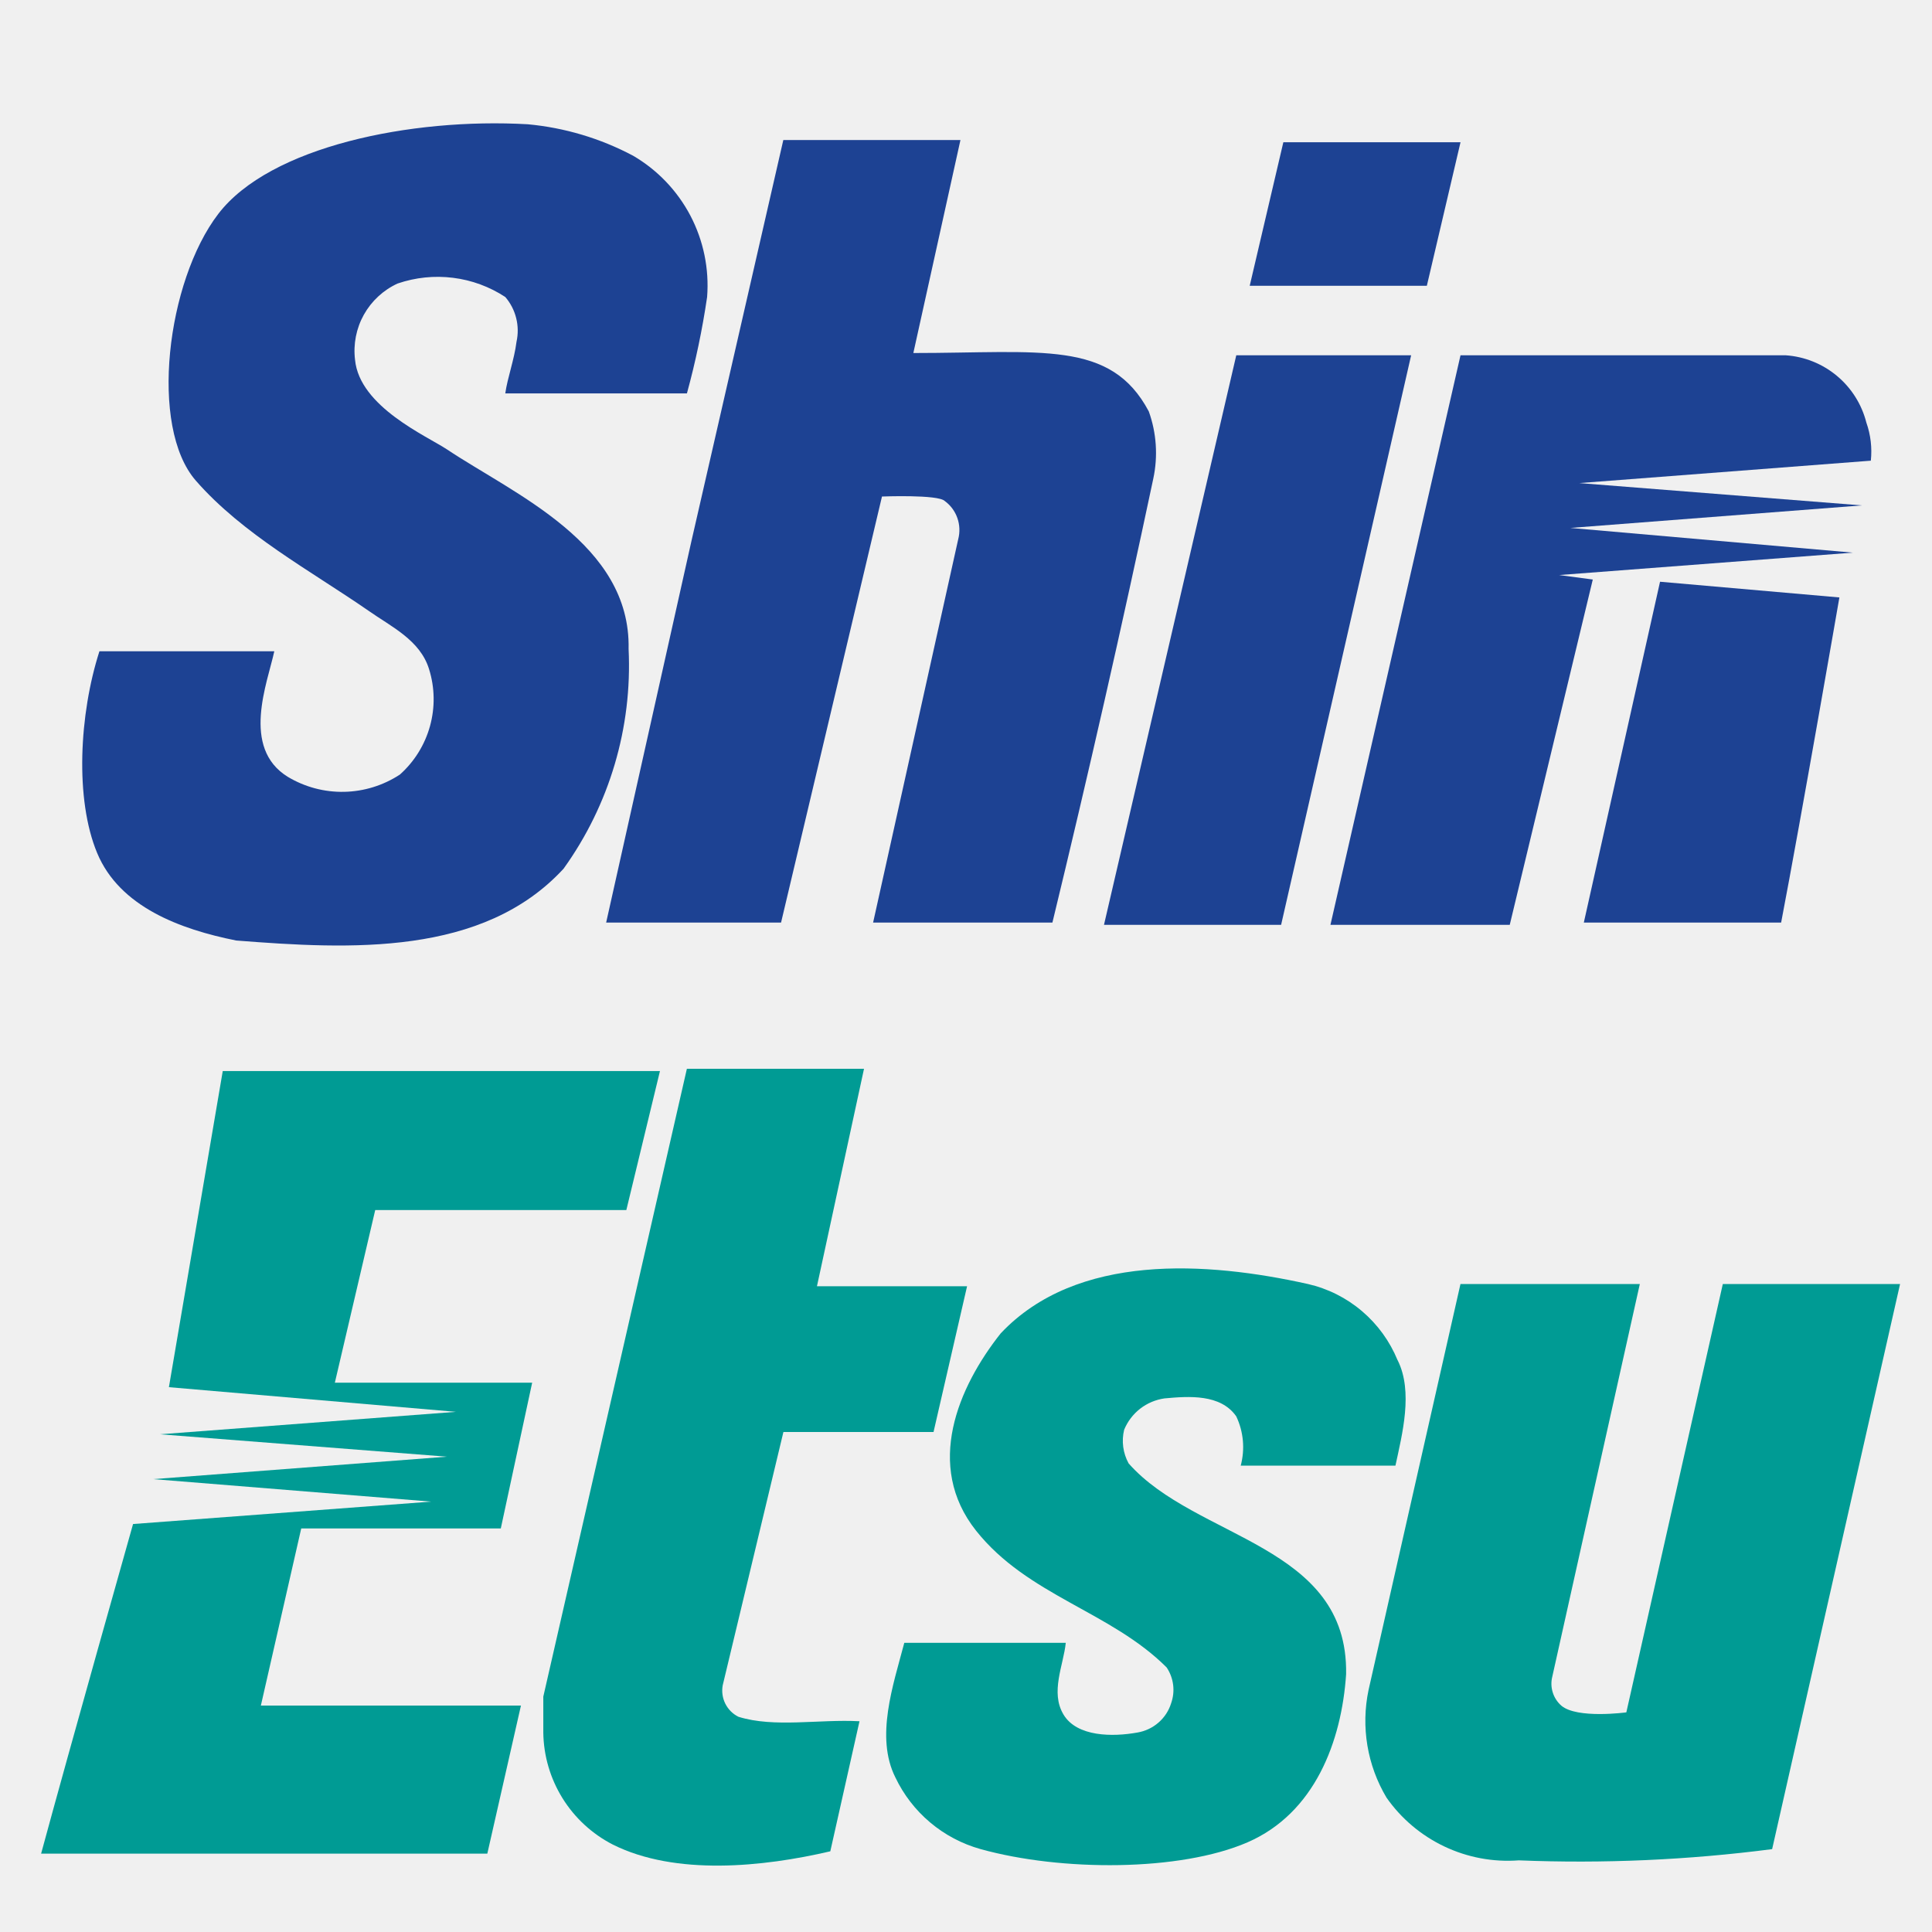
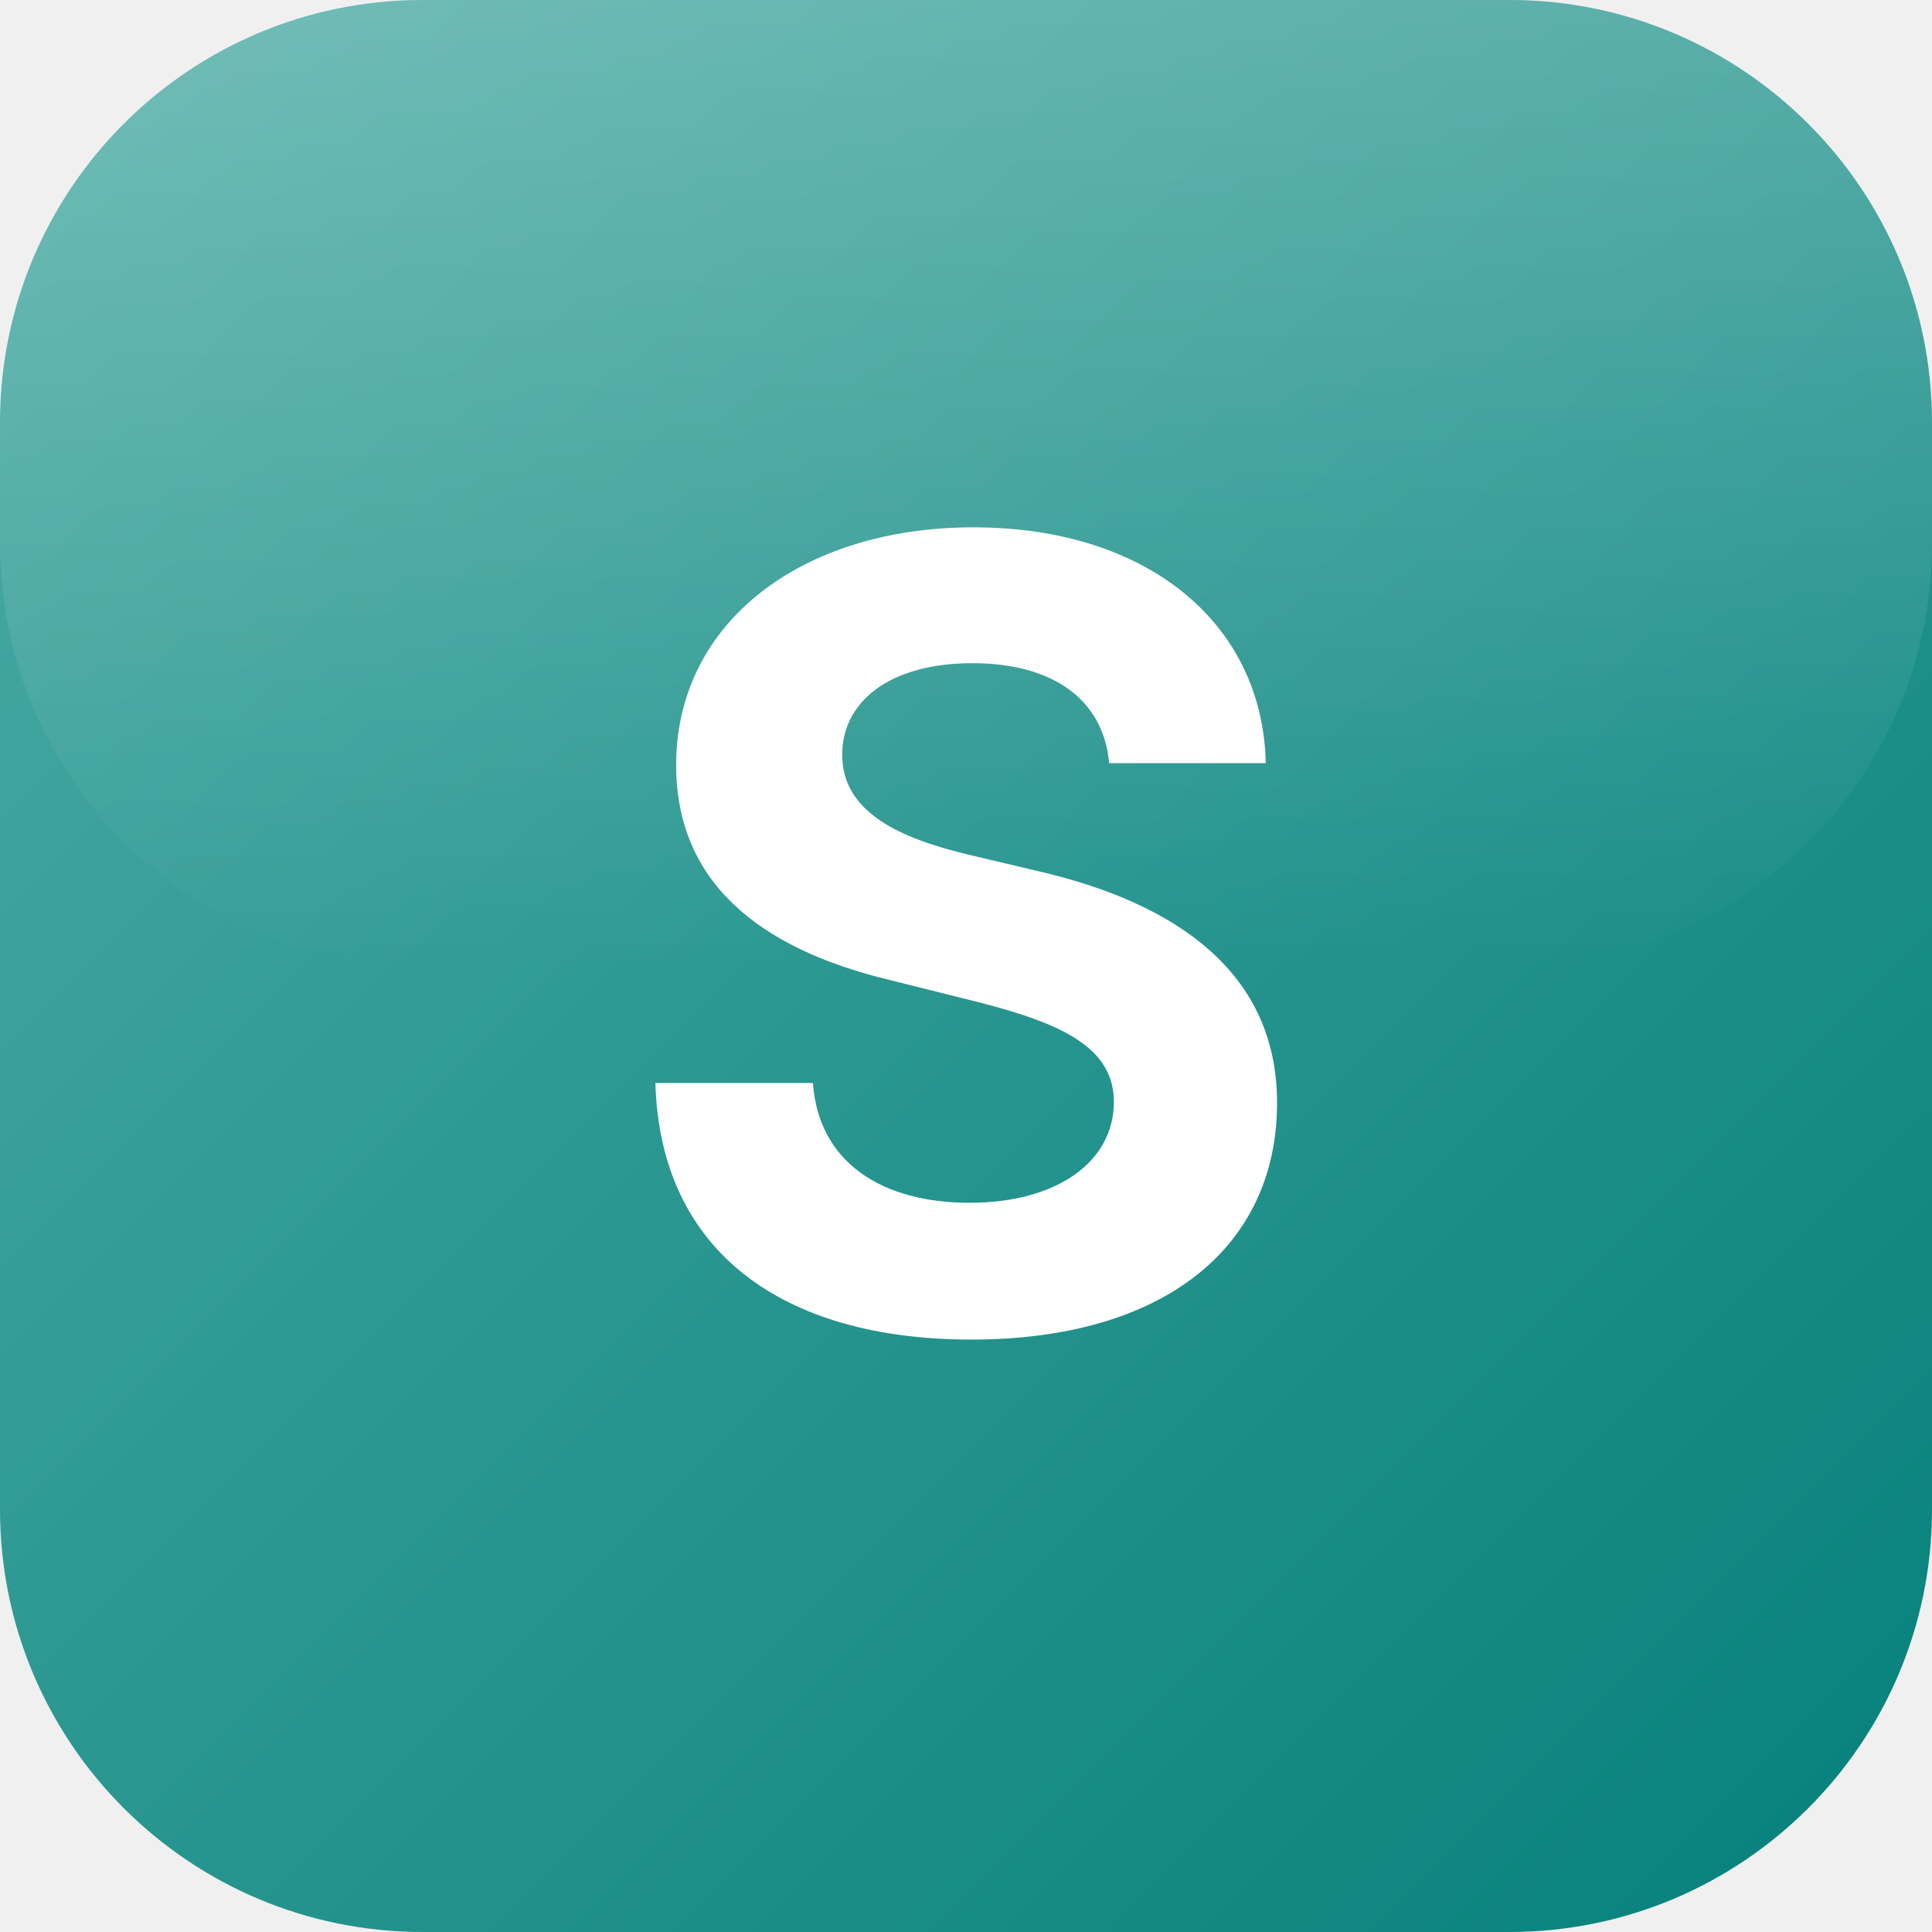
- <svg xmlns="http://www.w3.org/2000/svg" width="47" height="47" viewBox="0 0 47 47" fill="none">
-   <path d="M15.237 29.437H9.128L8.146 33.637H12.946L12.183 37.183H7.328L6.346 41.492H12.673L11.855 45.094H1C1.71 42.476 3.237 37.075 3.237 37.075L10.491 36.53L3.727 35.983L10.873 35.437L3.892 34.892L11.092 34.346L4.109 33.746L5.419 26.055H16.055L15.237 29.437Z" fill="#009B94" />
-   <path d="M19.874 31.291H23.526L22.71 34.837H19.058L17.581 41.001C17.554 41.152 17.576 41.309 17.645 41.446C17.714 41.584 17.826 41.696 17.963 41.764C18.836 42.037 19.927 41.819 20.909 41.873L20.199 45.037C18.562 45.419 16.435 45.637 14.908 44.873C14.405 44.615 13.982 44.225 13.684 43.745C13.386 43.264 13.224 42.712 13.217 42.146V41.274L16.71 26H21.019L19.874 31.291Z" fill="#009B94" />
-   <path d="M34.001 33.091C34.383 33.855 34.111 34.891 33.947 35.655H30.183C30.29 35.255 30.252 34.829 30.074 34.455C29.692 33.91 28.928 33.964 28.328 34.019C28.113 34.05 27.908 34.136 27.736 34.27C27.564 34.404 27.43 34.581 27.347 34.782C27.28 35.059 27.319 35.351 27.456 35.6C29.092 37.455 32.802 37.564 32.747 40.728C32.638 42.365 31.983 44.11 30.347 44.819C28.71 45.529 25.819 45.53 23.854 44.983C23.403 44.857 22.985 44.636 22.628 44.335C22.27 44.034 21.982 43.66 21.781 43.238C21.29 42.256 21.726 41.001 21.999 39.965H25.927C25.872 40.51 25.545 41.165 25.872 41.71C26.199 42.256 27.072 42.256 27.672 42.147C27.861 42.115 28.037 42.032 28.181 41.907C28.326 41.782 28.433 41.619 28.49 41.436C28.541 41.292 28.558 41.139 28.539 40.987C28.52 40.836 28.466 40.691 28.381 40.564C27.017 39.2 24.999 38.818 23.744 37.236C22.49 35.655 23.308 33.745 24.345 32.436C26.199 30.472 29.363 30.69 31.817 31.236C32.303 31.347 32.755 31.574 33.134 31.897C33.514 32.22 33.81 32.629 33.999 33.09L34.001 33.091Z" fill="#009B94" />
-   <path d="M43.111 44.984C41.068 45.249 39.006 45.34 36.947 45.257C36.324 45.304 35.7 45.187 35.136 44.919C34.572 44.651 34.087 44.242 33.729 43.73C33.26 42.943 33.105 42.008 33.293 41.112L35.529 31.237H39.892L37.764 40.783C37.731 40.91 37.734 41.044 37.773 41.169C37.811 41.294 37.884 41.407 37.982 41.493C38.364 41.82 39.564 41.657 39.564 41.657L41.911 31.237H46.223L43.111 44.984Z" fill="#009B94" />
-   <path d="M15.401 3.788C15.994 4.134 16.477 4.64 16.796 5.247C17.114 5.855 17.255 6.54 17.202 7.225C17.086 8.016 16.922 8.799 16.711 9.57H12.292C12.346 9.188 12.51 8.752 12.565 8.316C12.607 8.125 12.605 7.927 12.557 7.738C12.51 7.548 12.419 7.373 12.292 7.225C11.909 6.974 11.474 6.814 11.02 6.758C10.567 6.701 10.106 6.749 9.673 6.897C9.326 7.056 9.039 7.322 8.852 7.655C8.666 7.989 8.591 8.373 8.637 8.752C8.746 9.897 10.383 10.607 10.874 10.933C12.51 12.024 15.347 13.224 15.292 15.788C15.384 17.697 14.826 19.581 13.71 21.133C11.746 23.264 8.527 23.098 5.746 22.88C4.382 22.607 2.91 22.062 2.364 20.753C1.818 19.443 1.928 17.37 2.419 15.843H6.673C6.509 16.607 5.855 18.191 7.001 18.898C7.414 19.146 7.89 19.273 8.372 19.263C8.854 19.253 9.324 19.108 9.728 18.843C10.08 18.529 10.334 18.12 10.46 17.666C10.586 17.211 10.579 16.73 10.438 16.279C10.22 15.569 9.511 15.243 8.967 14.859C7.546 13.877 5.912 13.004 4.766 11.695C3.621 10.386 4.055 6.843 5.31 5.204C6.564 3.565 9.999 2.861 12.839 3.023C13.736 3.106 14.606 3.366 15.401 3.788Z" fill="#1D4293" />
-   <path d="M23.365 3.406L22.219 8.588C25.328 8.588 27.02 8.261 27.947 10.009C28.135 10.533 28.173 11.1 28.056 11.645C27.293 15.244 26.475 18.843 25.602 22.444H21.24L23.311 13.116C23.355 12.946 23.348 12.767 23.29 12.602C23.232 12.436 23.125 12.292 22.983 12.188C22.819 12.025 21.456 12.079 21.456 12.079L19.001 22.443H14.746L16.819 13.17L19.056 3.406H23.365Z" fill="#1D4293" />
-   <path d="M35.53 3.461L34.711 6.952H30.402L31.22 3.461H35.53Z" fill="#1D4293" />
-   <path d="M34.329 8.643L31.166 22.498H26.857L30.075 8.643H34.329Z" fill="#1D4293" />
-   <path d="M43.439 8.643C43.897 8.674 44.333 8.849 44.686 9.143C45.039 9.437 45.29 9.835 45.403 10.28C45.508 10.577 45.545 10.893 45.512 11.207L38.421 11.752L45.294 12.295L38.203 12.843L45.076 13.444L37.93 13.989L38.748 14.098L36.728 22.498H32.366L35.53 8.643H43.439Z" fill="#1D4293" />
-   <path d="M43.33 22.443H38.53L40.384 14.152L44.747 14.534C44.747 14.534 43.821 19.88 43.33 22.443Z" fill="#1D4293" />
+ <svg xmlns="http://www.w3.org/2000/svg" viewBox="0 0 32 32" width="32" height="32">
+   <defs>
+     <linearGradient id="bg" x1="0%" y1="0%" x2="100%" y2="100%">
+       <stop offset="0%" stop-color="#4DACA5" />
+       <stop offset="100%" stop-color="#05807B" />
+     </linearGradient>
+     <linearGradient id="shine" x1="0%" y1="0%" x2="0%" y2="100%">
+       <stop offset="0%" stop-color="rgba(255,255,255,0.22)" />
+       <stop offset="100%" stop-color="rgba(255,255,255,0)" />
+     </linearGradient>
+   </defs>
+   <rect width="32" height="32" rx="7" fill="url(#bg)" />
+   <rect width="32" height="16" rx="7" fill="url(#shine)" />
+   <text x="16" y="22" text-anchor="middle" font-family="'Inter', 'Segoe UI', system-ui, sans-serif" font-size="18" font-weight="700" fill="#ffffff" letter-spacing="-0.5">S</text>
</svg>
